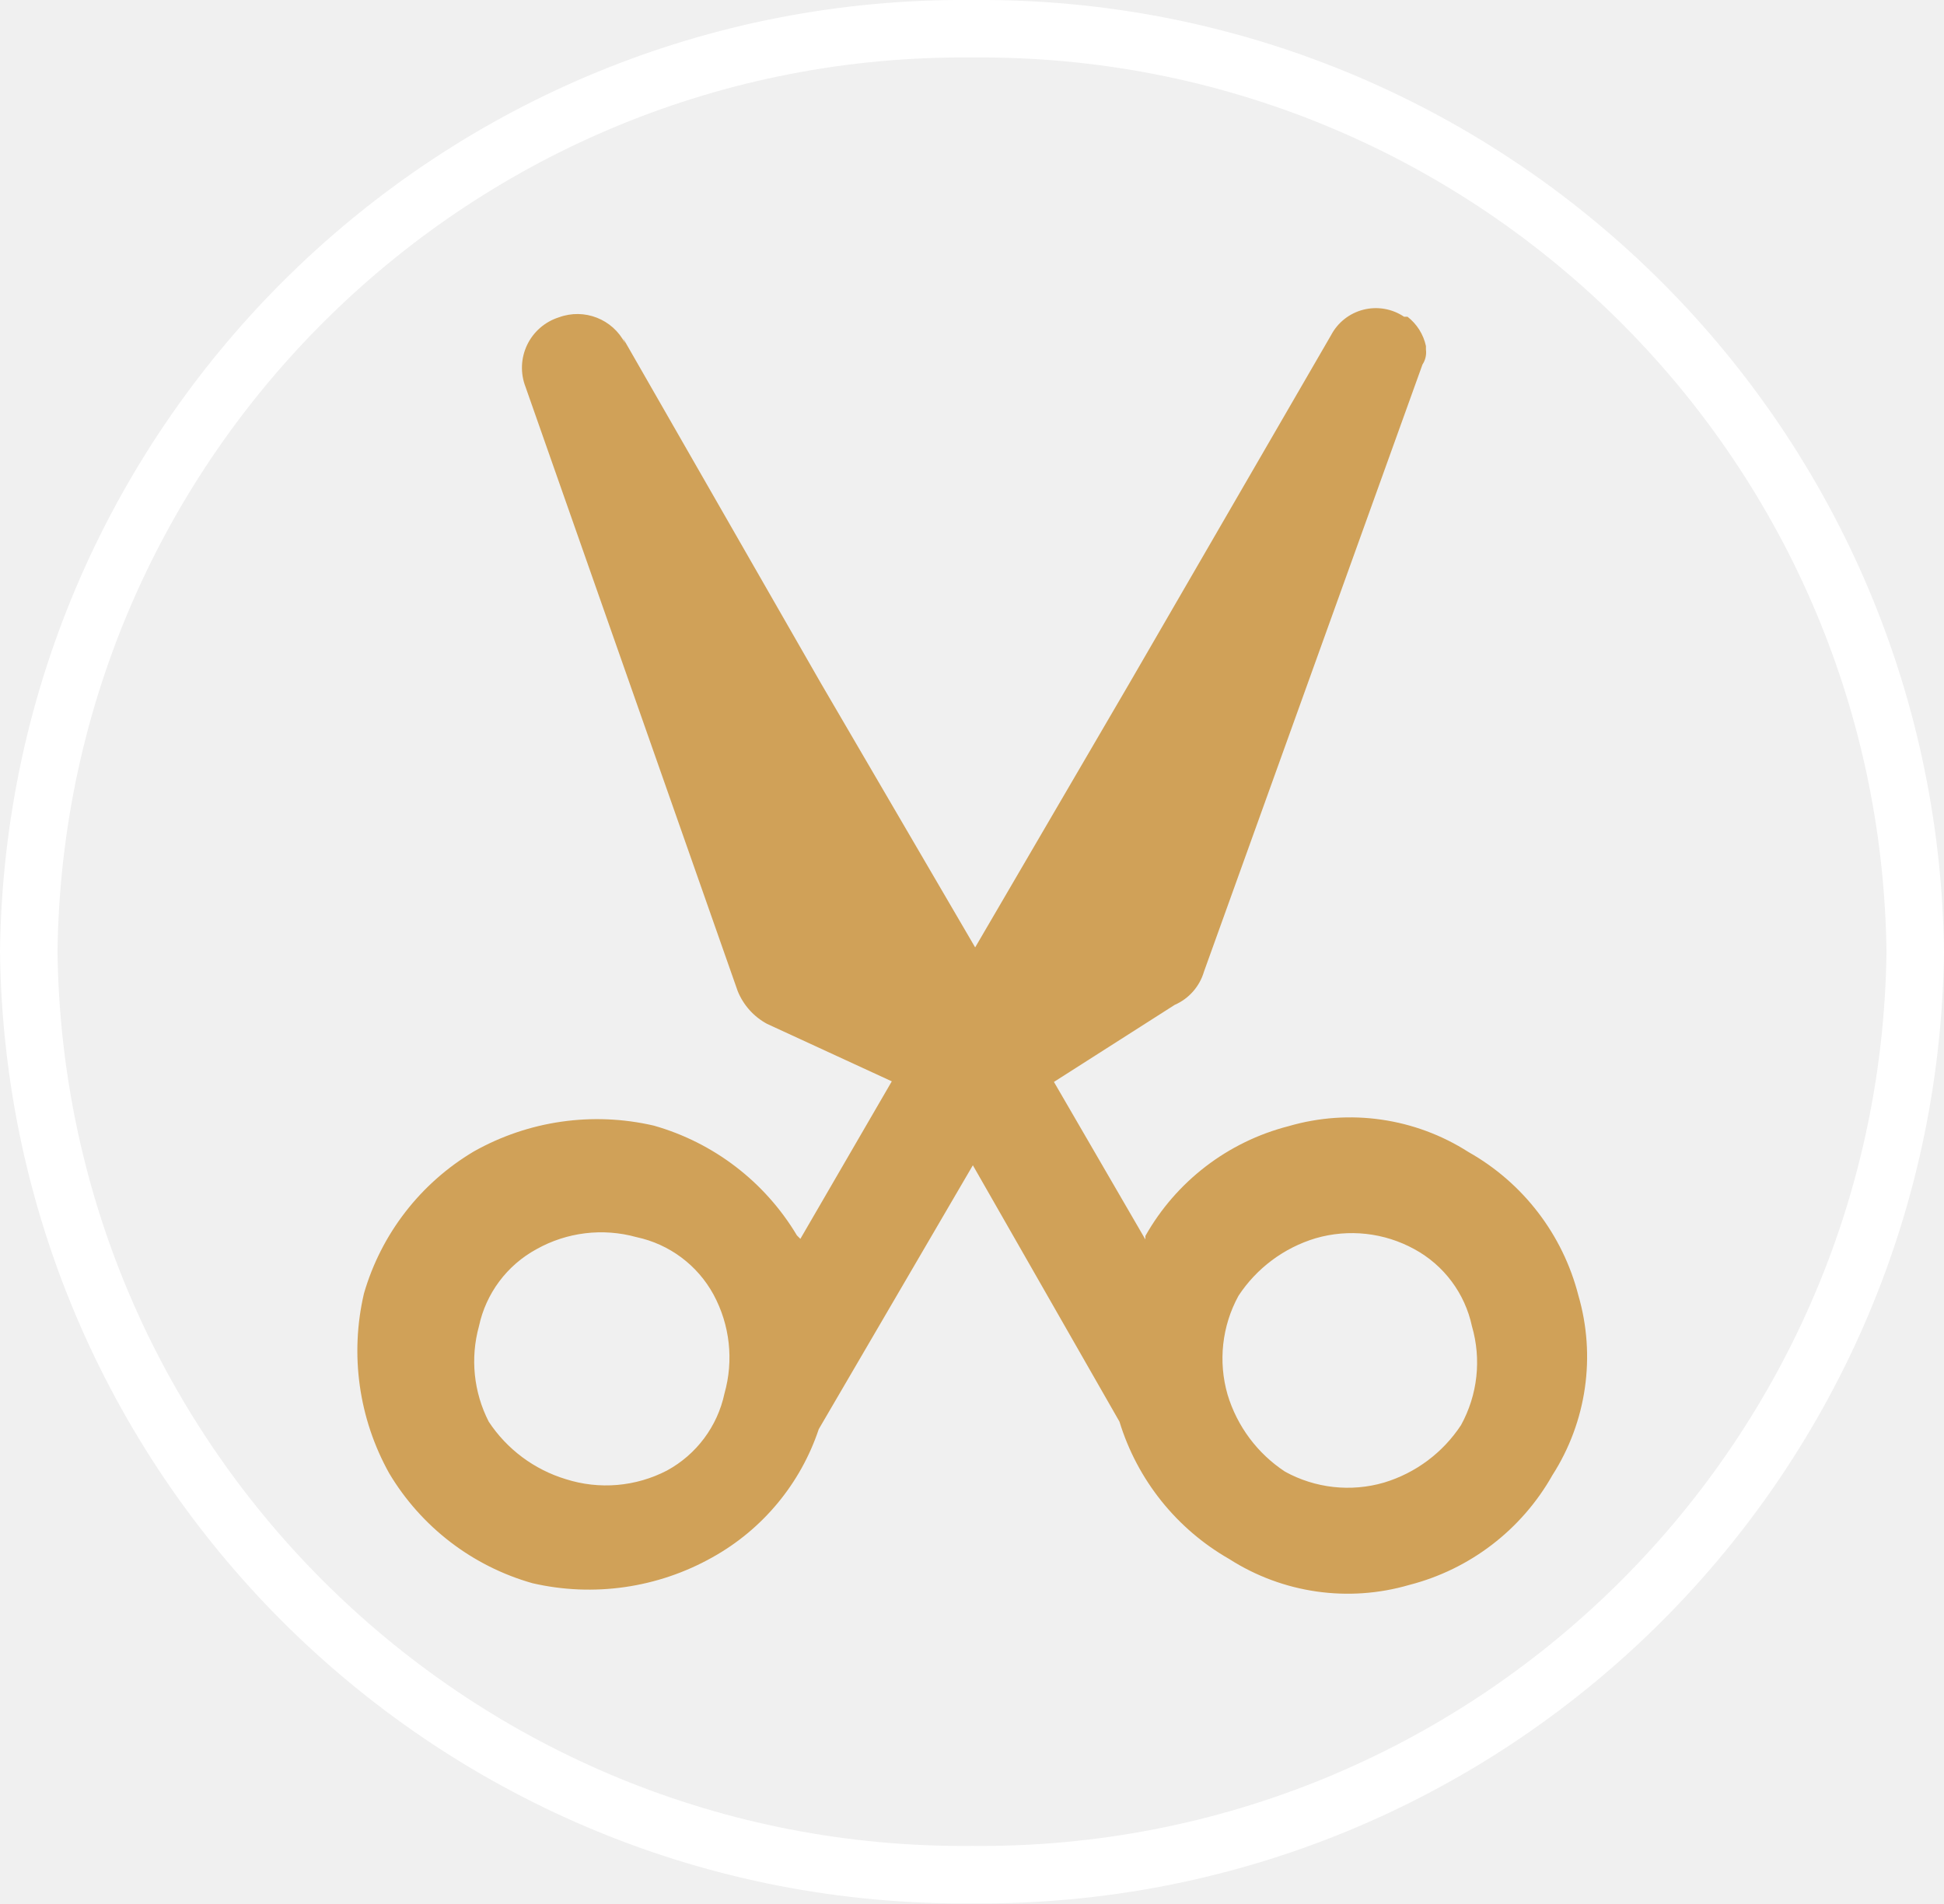
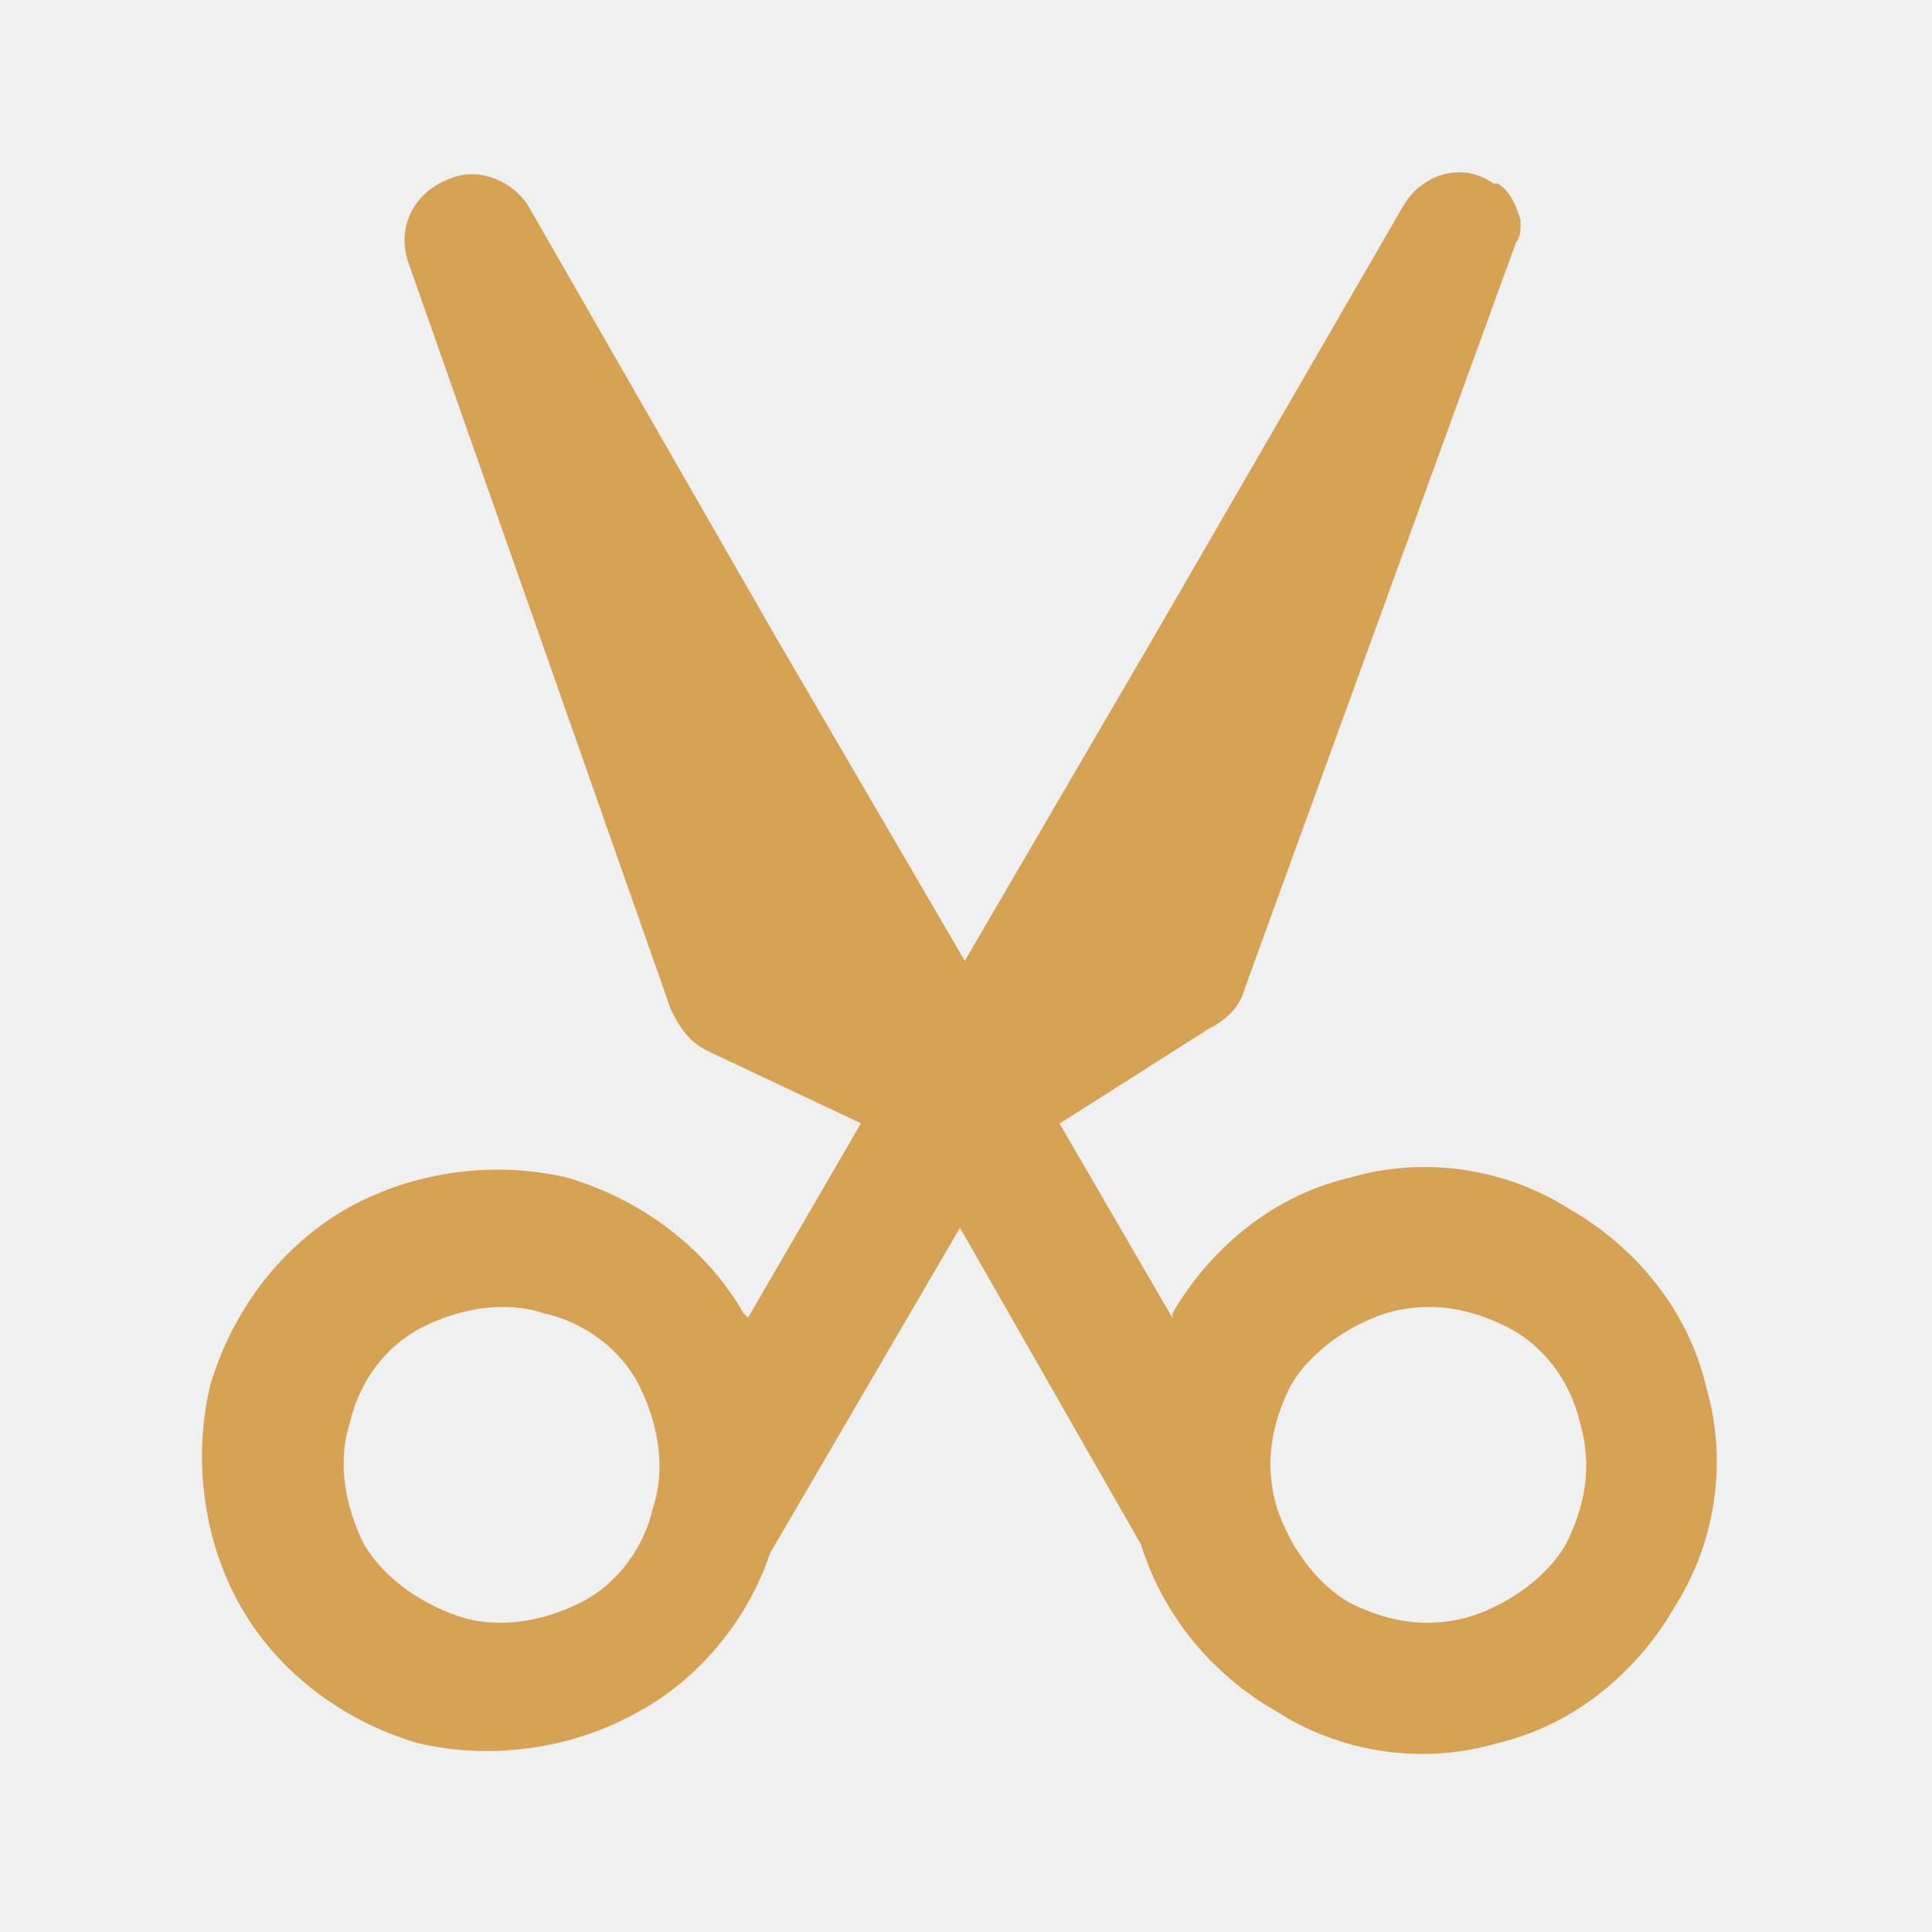
- <svg xmlns="http://www.w3.org/2000/svg" viewBox="0 0 33.81 33.11">
-   <defs>
-     <style>.cls-1{fill:none;stroke:#fff;stroke-miterlimit:10;}.cls-1,.cls-2{fill-rule:evenodd;}.cls-2{fill:#d0a158;}</style>
-   </defs>
-   <g id="Слой_1" data-name="Слой 1">
-     <path class="cls-1" d="M15.31,31.88a16.26,16.26,0,0,0,16.4-16.05A16.26,16.26,0,0,0,15.31-.23,16.26,16.26,0,0,0-1.1,15.82,16.26,16.26,0,0,0,15.31,31.88Z" transform="translate(1.6 0.73)" />
-     <path class="cls-2" d="M8.24,25A2.3,2.3,0,0,0,10,24.85a2,2,0,0,0,1-1.34,2.3,2.3,0,0,0-.19-1.72,2,2,0,0,0-1.34-1A2.3,2.3,0,0,0,7.73,21a2,2,0,0,0-1,1.34A2.3,2.3,0,0,0,6.9,24a2.46,2.46,0,0,0,1.34,1Zm1-19.84,3.44,6h0l2.68,4.59,2.68-4.59h0l3.51-6.06a.88.88,0,0,1,1.27-.32h.06a.88.88,0,0,1,.32.51h0v.06h0a.38.38,0,0,1-.06.26L19.34,16.17a.91.91,0,0,1-.51.58l-2.1,1.34,1.59,2.74v-.06a4,4,0,0,1,2.49-1.91,3.82,3.82,0,0,1,3.13.45,4,4,0,0,1,1.91,2.49,3.82,3.82,0,0,1-.45,3.13,4,4,0,0,1-2.49,1.91,3.82,3.82,0,0,1-3.13-.45A4.15,4.15,0,0,1,17.87,24l-2.55-4.46-2.68,4.59a4,4,0,0,1-1.85,2.23,4.38,4.38,0,0,1-3.13.45,4.25,4.25,0,0,1-2.49-1.91,4.38,4.38,0,0,1-.44-3.13A4.25,4.25,0,0,1,6.64,19.3a4.37,4.37,0,0,1,3.13-.45,4.25,4.25,0,0,1,2.49,1.91l.06.06,1.59-2.74-2.17-1a1.13,1.13,0,0,1-.51-.57L7.54,6a.92.92,0,0,1,.58-1.21.93.93,0,0,1,1.15.45ZM23,21a2.26,2.26,0,0,0-1.72-.19,2.45,2.45,0,0,0-1.34,1,2.27,2.27,0,0,0-.19,1.72,2.45,2.45,0,0,0,1,1.34,2.26,2.26,0,0,0,1.72.19,2.45,2.45,0,0,0,1.34-1,2.26,2.26,0,0,0,.19-1.72A2,2,0,0,0,23,21Z" transform="translate(1.6 0.73)" />
-   </g>
+ <svg xmlns="http://www.w3.org/2000/svg" version="1.1" id="Layer_1" x="0px" y="0px" viewBox="0 0 640 640" enable-background="new 0 0 640 640" xml:space="preserve">
+   <path fill="#D5A353" d="M151.9,535.4c13.5,4.5,28.4,1.5,40.4-4.5c12-6,21-18,24-31.4c4.5-13.5,1.5-28.4-4.5-40.4  c-6-12-18-21-31.4-24c-13.5-4.5-28.4-1.5-40.4,4.5c-12,6-21,18-24,31.4c-4.5,13.5-1.5,28.4,4.5,40.4  C126.5,521.9,138.5,530.9,151.9,535.4L151.9,535.4z M175.9,69.8l80.8,140.7l0,0l62.9,107.8l62.9-107.8l0,0l0,0l82.3-142.2  c6-10.5,19.5-15,29.9-7.5l0,0l0,0l0,0h1.5l0,0l0,0l0,0l0,0l0,0l0,0c4.5,3,6,7.5,7.5,12l0,0l0,0l0,0l0,0l0,0l0,0l0,0l0,0l0,0l0,0l0,0  l0,0l0,0l0,0l0,0l0,0v1.5l0,0l0,0c0,1.5,0,4.5-1.5,6l-89.8,247c-1.5,6-6,10.5-12,13.5L351,372.2l37.4,64.4v-1.5  c12-21,32.9-38.9,58.4-44.9c25.4-7.5,52.4-3,73.4,10.5c21,12,38.9,32.9,44.9,58.4c7.5,25.4,3,52.4-10.5,73.4  c-12,21-32.9,38.9-58.4,44.9c-25.4,7.5-52.4,3-73.4-10.5c-21-12-37.4-31.4-44.9-55.4l-59.9-104.8l-62.9,107.8  c-7.5,22.5-24,41.9-43.4,52.4c-21,12-47.9,16.5-73.4,10.5c-25.4-7.5-46.4-24-58.4-44.9S63.6,484.5,69.6,459  c7.5-25.4,24-46.4,44.9-58.4s47.9-16.5,73.4-10.5c25.4,7.5,46.4,24,58.4,44.9l1.5,1.5l37.4-64.4l-50.9-24c-6-3-9-7.5-12-13.5  l-86.8-247c-4.5-12,1.5-24,13.5-28.4C159.4,54.8,171.4,60.8,175.9,69.8L175.9,69.8z M499.3,439.6c-12-6-25.4-9-40.4-4.5  c-13.5,4.5-25.4,13.5-31.4,24c-6,12-9,25.4-4.5,40.4c4.5,13.5,13.5,25.4,24,31.4c12,6,25.4,9,40.4,4.5c13.5-4.5,25.4-13.5,31.4-24  c6-12,9-25.4,4.5-40.4C520.2,457.5,511.2,445.6,499.3,439.6z" />
</svg>
